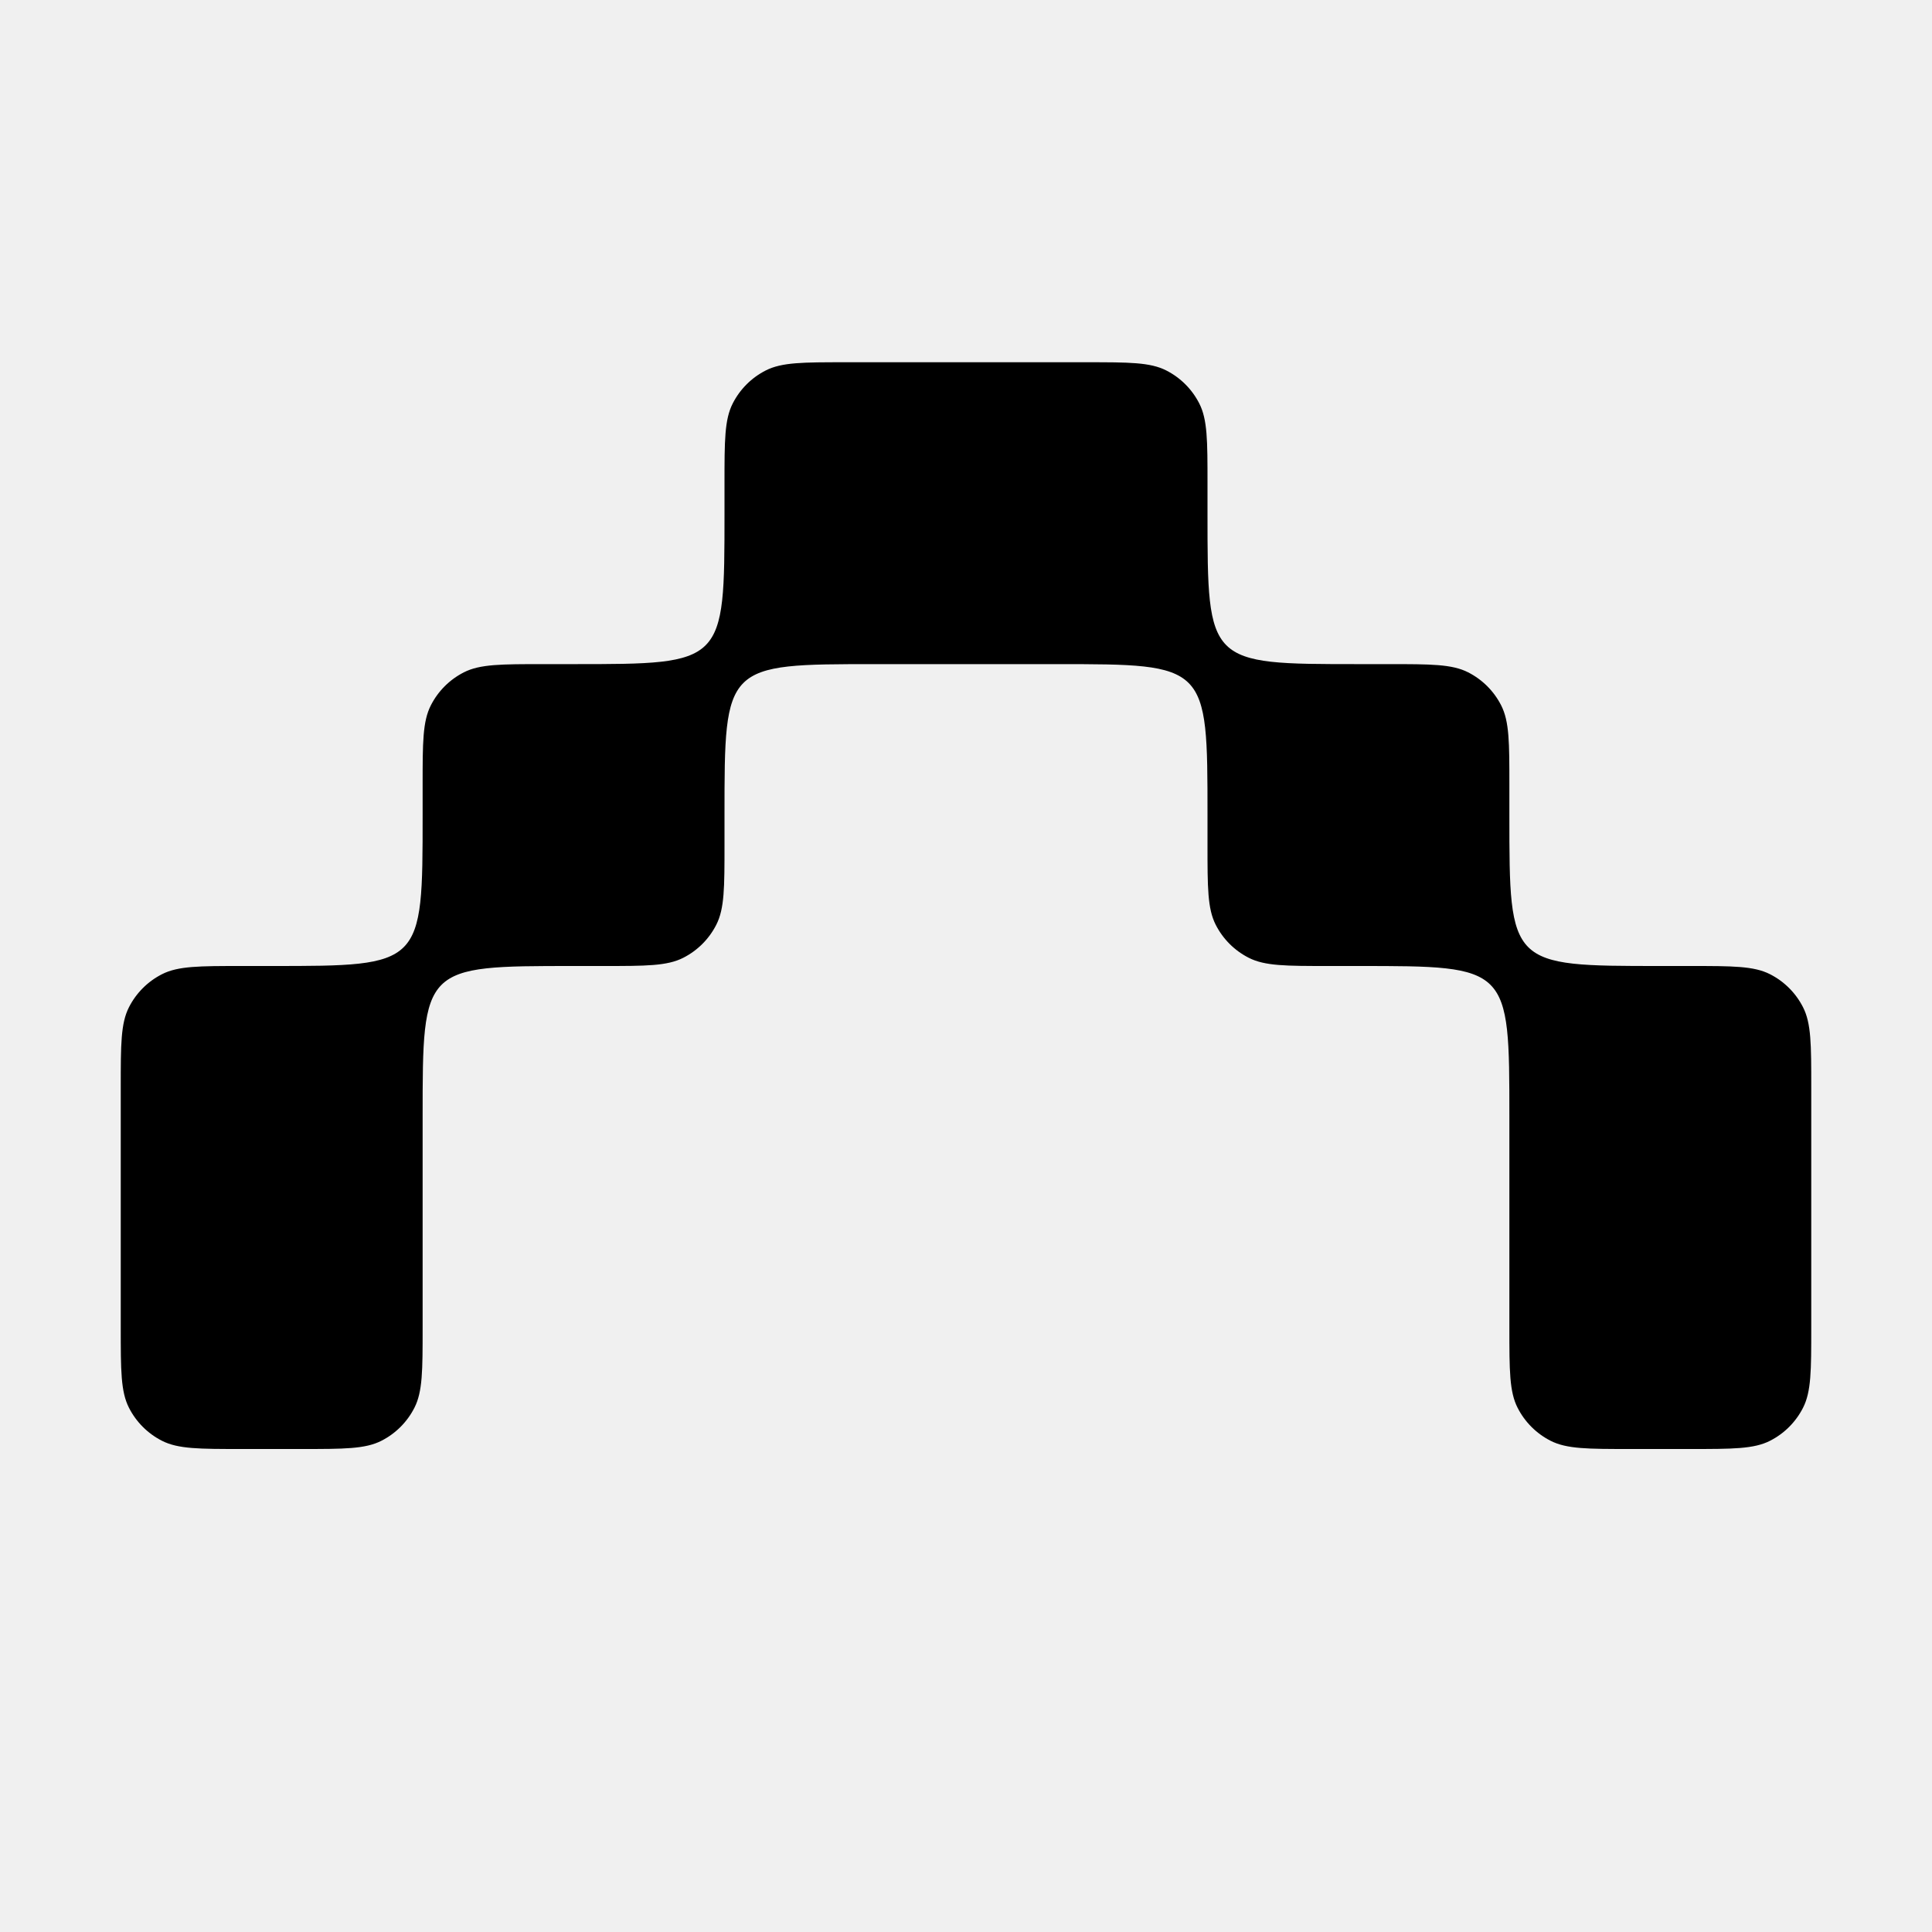
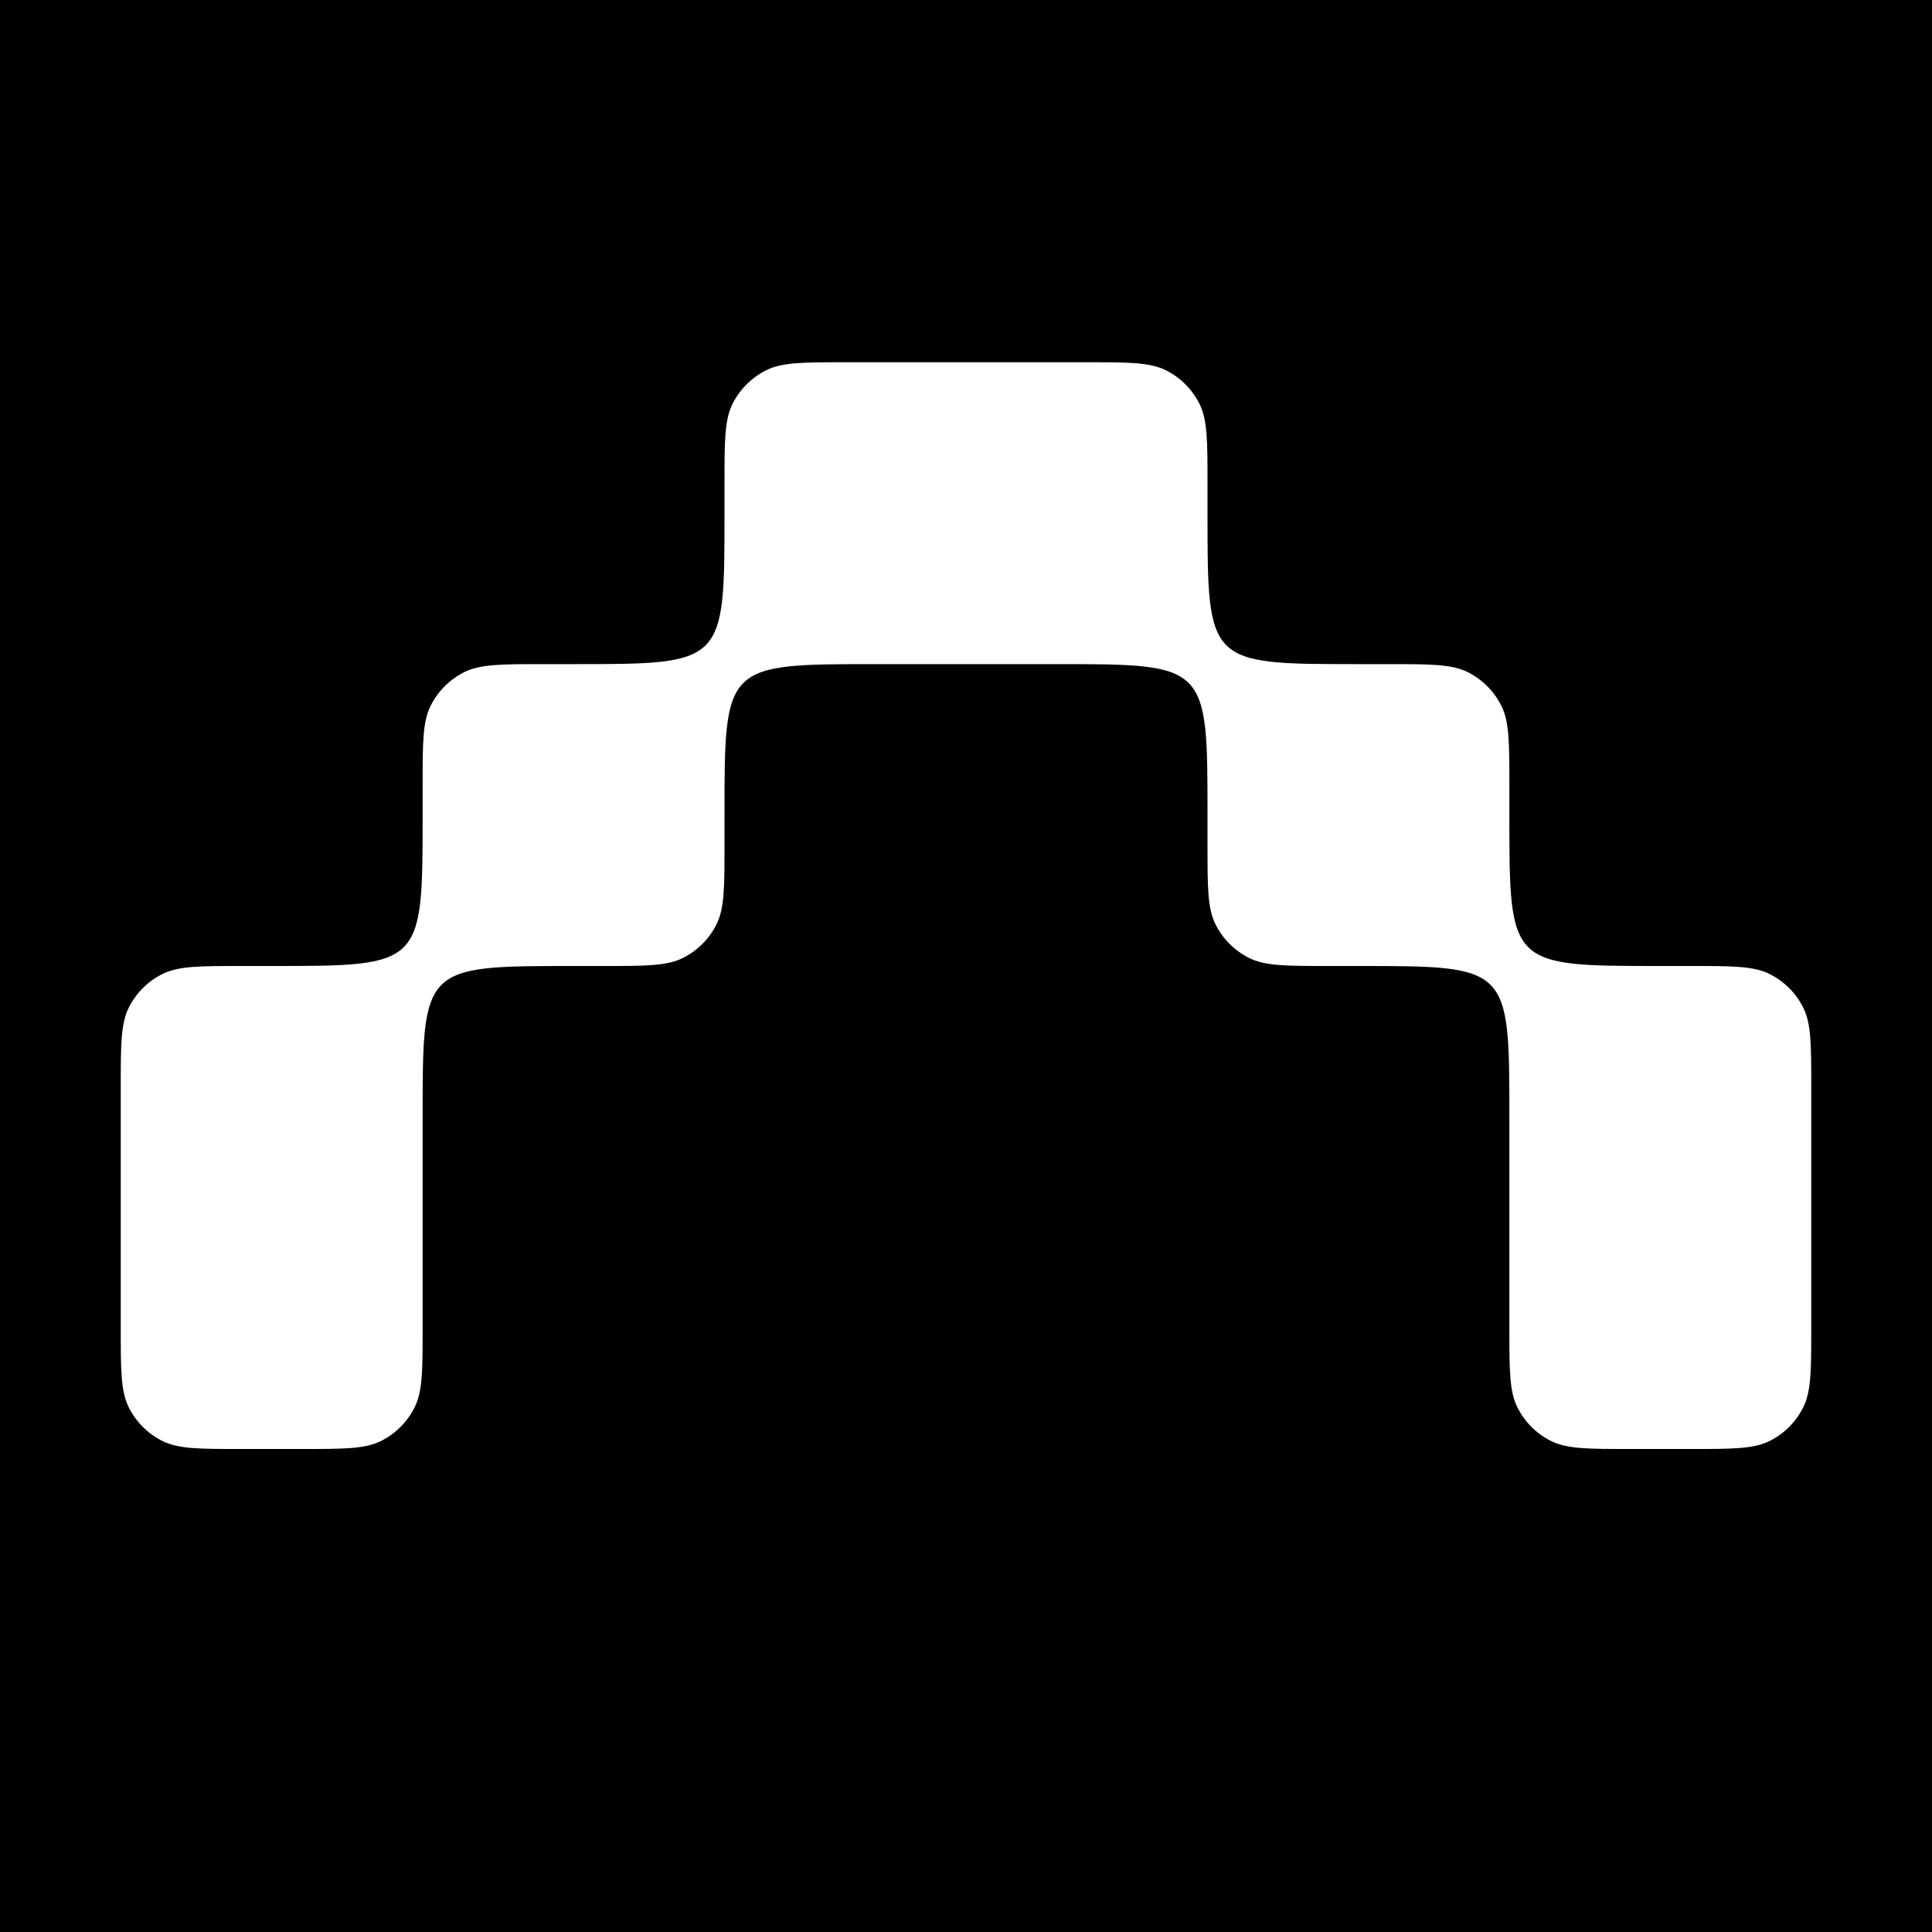
<svg xmlns="http://www.w3.org/2000/svg" viewBox="0 0 32 32">
-   <style>path{fill:#000}@media (prefers-color-scheme:dark){path{fill:#fff}}</style>
-   <path d="M16 6L18 6C18.7 6 19.05 6 19.317 6.136C19.553 6.256 19.744 6.447 19.864 6.683C20 6.95 20 7.3 20 8L20 8.5C20 11 20 11 22.5 11L23 11C23.7 11 24.05 11 24.317 11.136C24.553 11.256 24.744 11.447 24.864 11.683C25 11.95 25 12.3 25 13L25 13.5C25 16 25 16 27.5 16L28 16C28.7 16 29.05 16 29.317 16.136C29.553 16.256 29.744 16.447 29.864 16.683C30 16.95 30 17.3 30 18L30 20L30 22C30 22.7 30 23.05 29.864 23.317C29.744 23.553 29.553 23.744 29.317 23.864C29.05 24 28.7 24 28 24L27 24C26.3 24 25.95 24 25.683 23.864C25.447 23.744 25.256 23.553 25.136 23.317C25 23.05 25 22.7 25 22L25 18.5C25 16 25 16 22.5 16L22 16C21.3 16 20.95 16 20.683 15.864C20.447 15.744 20.256 15.553 20.136 15.317C20 15.05 20 14.7 20 14L20 13.5C20 11 20 11 17.5 11L16 11L14.5 11C12 11 12 11 12 13.5L12 14C12 14.7 12 15.05 11.864 15.317C11.744 15.553 11.553 15.744 11.317 15.864C11.05 16 10.7 16 10 16L9.5 16C7 16 7 16 7 18.5L7 22C7 22.7 7 23.05 6.864 23.317C6.744 23.553 6.553 23.744 6.317 23.864C6.05 24 5.7 24 5 24L4 24C3.3 24 2.95 24 2.683 23.864C2.447 23.744 2.256 23.553 2.136 23.317C2 23.05 2 22.7 2 22L2 20L2 18C2 17.3 2 16.95 2.136 16.683C2.256 16.447 2.447 16.256 2.683 16.136C2.95 16 3.3 16 4 16L4.5 16C7 16 7 16 7 13.5L7 13C7 12.3 7 11.95 7.136 11.683C7.256 11.447 7.447 11.256 7.683 11.136C7.95 11 8.3 11 9 11L9.5 11C12 11 12 11 12 8.5L12 8C12 7.3 12 6.95 12.136 6.683C12.256 6.447 12.447 6.256 12.683 6.136C12.95 6 13.3 6 14 6Z" />
+   <rect width="32" height="32" fill="#000" />
+   <path fill="#fff" d="M16 6L18 6C18.7 6 19.05 6 19.317 6.136C19.553 6.256 19.744 6.447 19.864 6.683C20 6.95 20 7.3 20 8L20 8.5C20 11 20 11 22.5 11L23 11C23.7 11 24.05 11 24.317 11.136C24.553 11.256 24.744 11.447 24.864 11.683C25 11.95 25 12.3 25 13L25 13.5C25 16 25 16 27.5 16L28 16C28.7 16 29.05 16 29.317 16.136C29.553 16.256 29.744 16.447 29.864 16.683C30 16.95 30 17.3 30 18L30 20L30 22C30 22.7 30 23.05 29.864 23.317C29.744 23.553 29.553 23.744 29.317 23.864C29.05 24 28.7 24 28 24L27 24C26.3 24 25.95 24 25.683 23.864C25.447 23.744 25.256 23.553 25.136 23.317C25 23.05 25 22.7 25 22L25 18.5C25 16 25 16 22.5 16L22 16C21.3 16 20.95 16 20.683 15.864C20.447 15.744 20.256 15.553 20.136 15.317C20 15.05 20 14.7 20 14L20 13.5C20 11 20 11 17.5 11L16 11L14.5 11C12 11 12 11 12 13.5L12 14C12 14.7 12 15.05 11.864 15.317C11.744 15.553 11.553 15.744 11.317 15.864C11.05 16 10.7 16 10 16L9.5 16C7 16 7 16 7 18.5L7 22C7 22.7 7 23.05 6.864 23.317C6.744 23.553 6.553 23.744 6.317 23.864C6.05 24 5.7 24 5 24L4 24C3.3 24 2.95 24 2.683 23.864C2.447 23.744 2.256 23.553 2.136 23.317C2 23.05 2 22.7 2 22L2 20L2 18C2 17.3 2 16.95 2.136 16.683C2.256 16.447 2.447 16.256 2.683 16.136C2.95 16 3.3 16 4 16L4.5 16C7 16 7 16 7 13.5L7 13C7 12.3 7 11.95 7.136 11.683C7.256 11.447 7.447 11.256 7.683 11.136C7.95 11 8.3 11 9 11L9.5 11C12 11 12 11 12 8.5L12 8C12 7.3 12 6.95 12.136 6.683C12.256 6.447 12.447 6.256 12.683 6.136C12.95 6 13.3 6 14 6Z" />
</svg>
